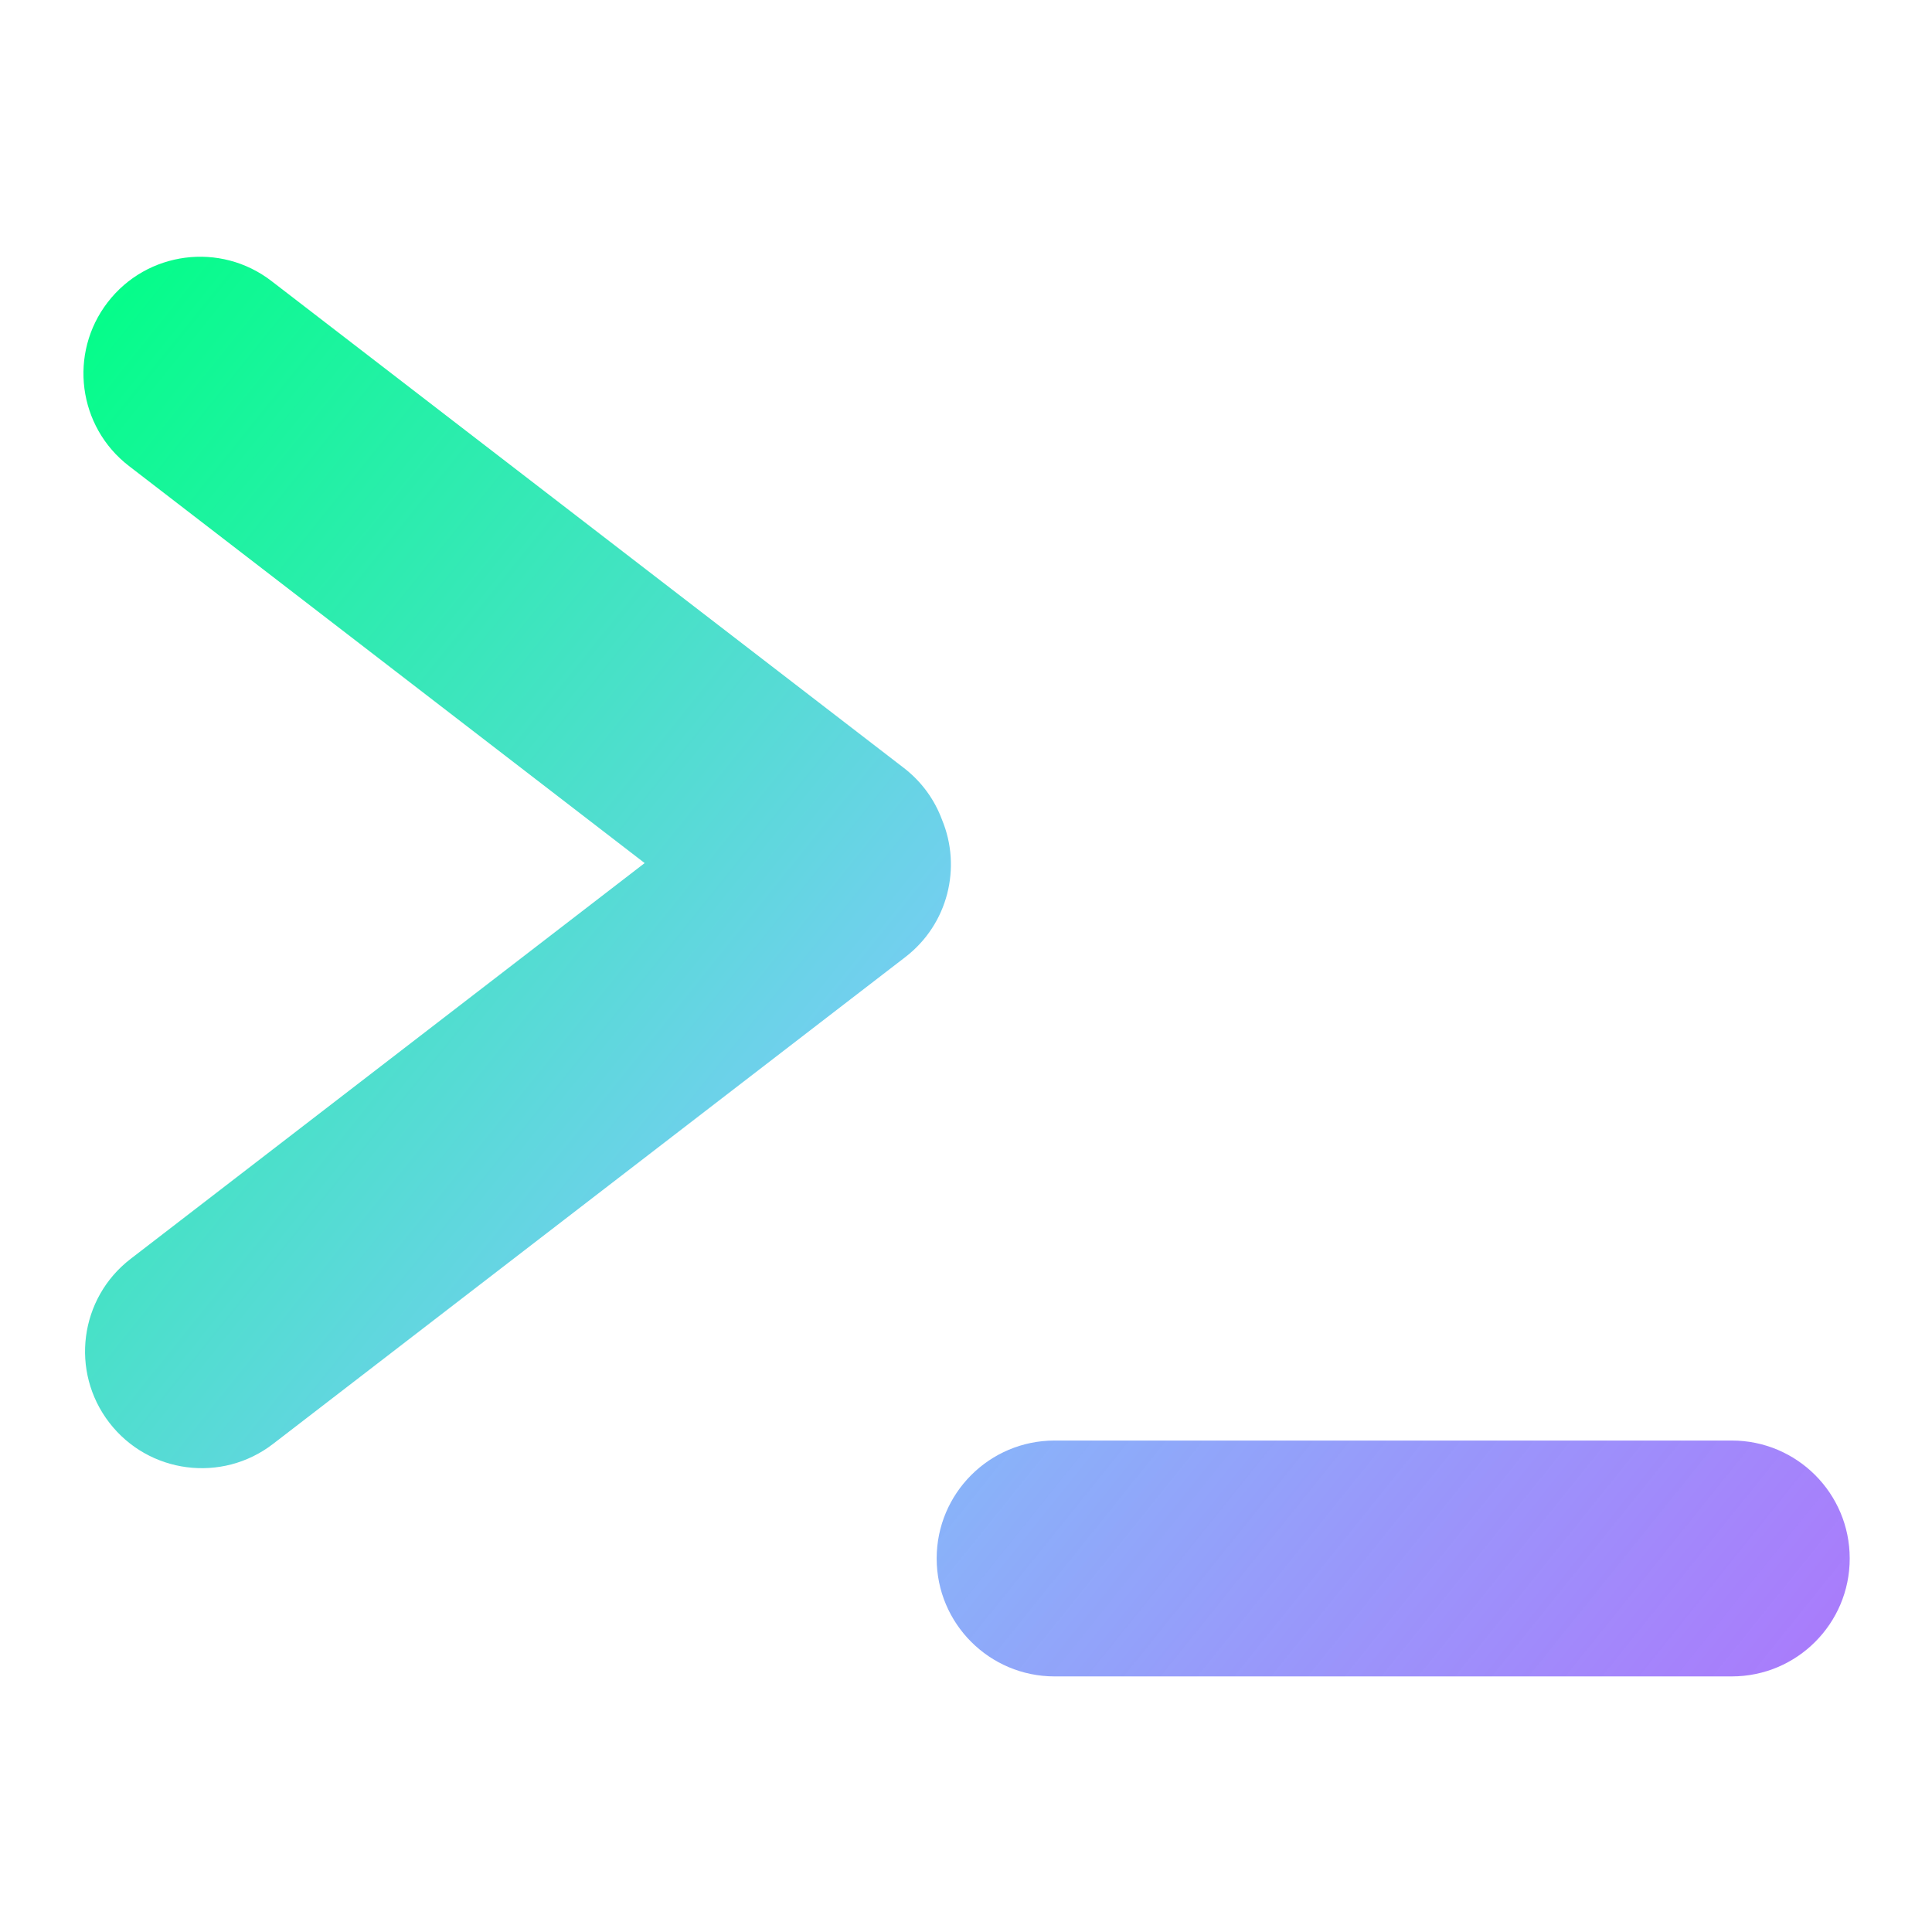
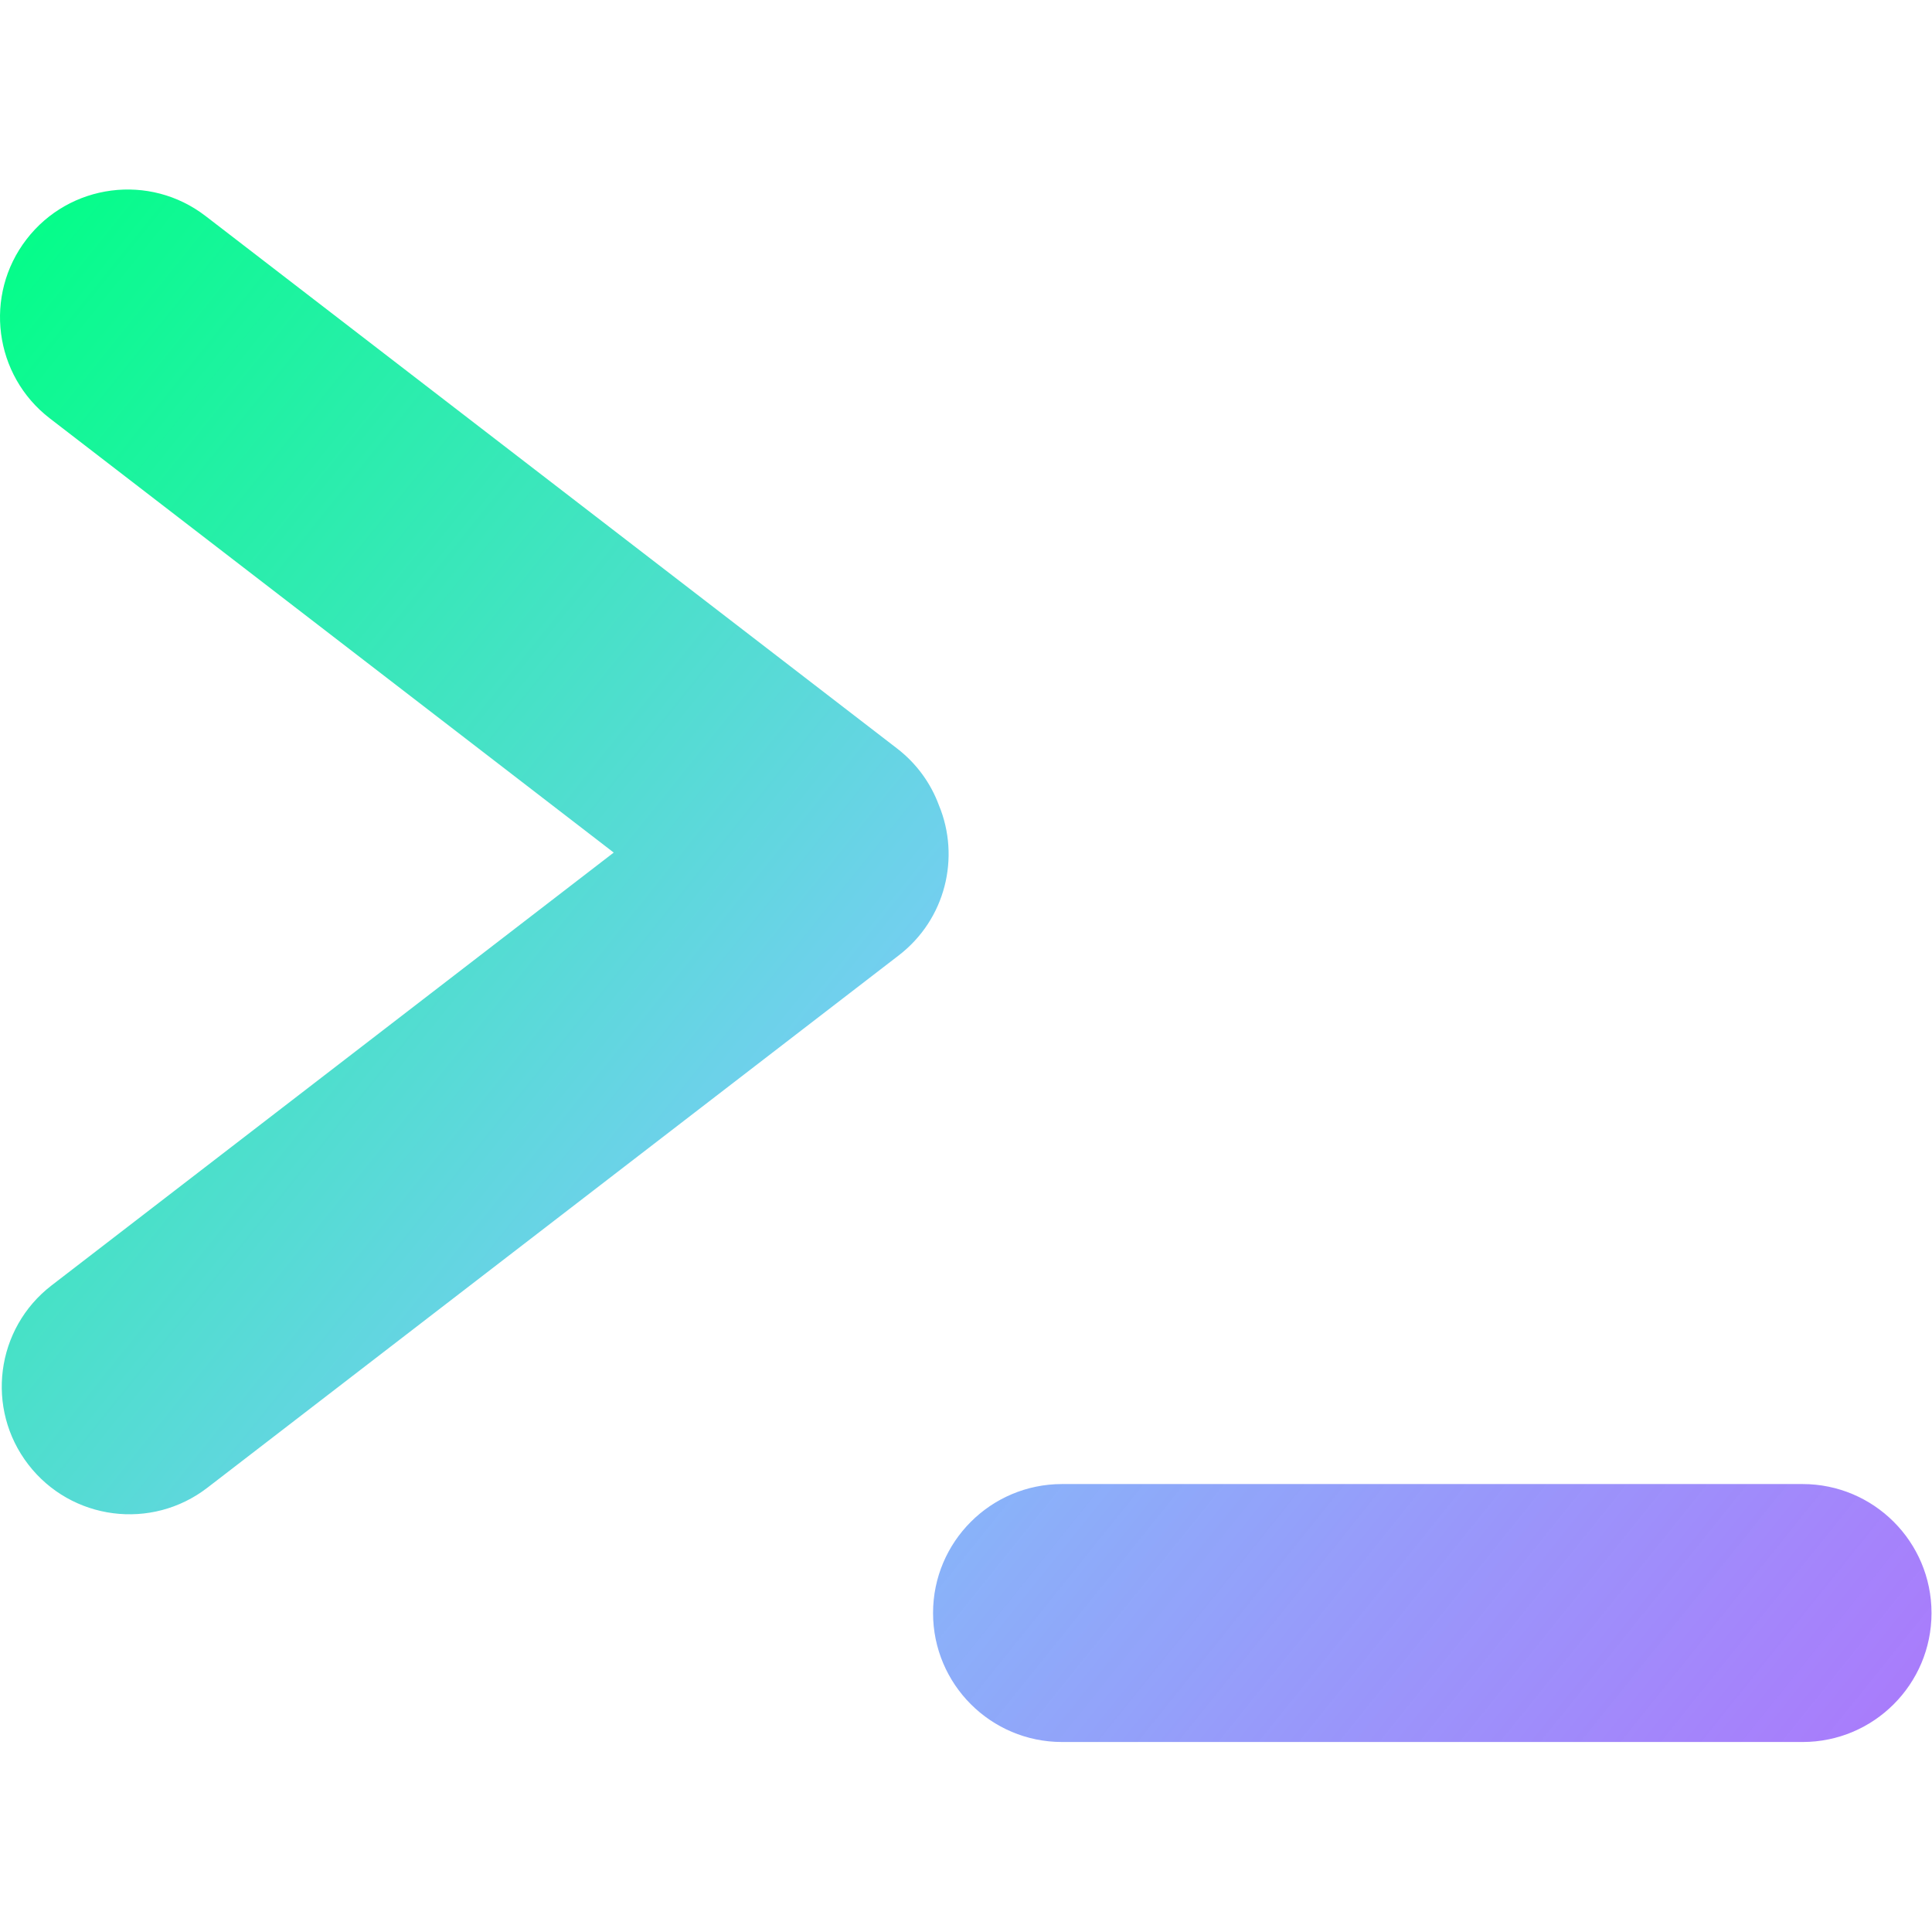
- <svg xmlns="http://www.w3.org/2000/svg" width="107pt" height="107pt" viewBox="0 0 1204 1204" fill="none">
-   <path fill-rule="evenodd" clip-rule="evenodd" d="M80.374 290.412C48.535 265.897 42.597 220.213 67.113 188.374C91.628 156.535 137.313 150.598 169.152 175.113L563.224 478.539C574.476 487.203 582.493 498.511 587.074 510.917C599.372 540.561 590.866 575.898 564.224 596.413L170.152 899.839C138.313 924.355 92.628 918.417 68.113 886.578C43.597 854.739 49.535 809.055 81.374 784.54L401.745 537.861L80.374 290.412ZM657.224 897.724C616.631 897.724 583.724 930.631 583.724 971.224C583.724 1011.82 616.631 1044.72 657.224 1044.72H1079.22C1119.82 1044.72 1152.72 1011.82 1152.72 971.224C1152.72 930.631 1119.82 897.724 1079.22 897.724H657.224Z" fill="url(#paint0_linear_111_86)" />
+ <svg xmlns="http://www.w3.org/2000/svg" width="107pt" height="107pt" viewBox="0 0 1101 1101" fill="none">
+   <path fill-rule="evenodd" clip-rule="evenodd" d="M28.374 238.412C-3.465 213.897 -9.402 168.213 15.113 136.374C39.628 104.535 85.312 98.597 117.152 123.113L511.224 426.539C522.476 435.203 530.493 446.511 535.074 458.917C547.372 488.561 538.866 523.899 512.224 544.413L118.152 847.839C86.312 872.355 40.628 866.417 16.113 834.578C-8.402 802.739 -2.465 757.055 29.374 732.54L349.745 485.861L28.374 238.412ZM605.224 845.724C564.631 845.724 531.724 878.631 531.724 919.224C531.724 959.817 564.631 992.724 605.224 992.724H1027.22C1067.82 992.724 1100.72 959.817 1100.72 919.224C1100.72 878.631 1067.82 845.724 1027.22 845.724H605.224Z" fill="url(#paint0_linear_111_86)" />
  <defs>
-     <linearGradient id="paint0_linear_111_86" x1="52" y1="160" x2="1153" y2="1045" gradientUnits="userSpaceOnUse">
+     <linearGradient id="paint0_linear_111_86" x1="0" y1="108" x2="1101" y2="993" gradientUnits="userSpaceOnUse">
      <stop stop-color="#08FCC1" />
      <stop offset="0" stop-color="#00FF85" />
      <stop offset="0.516" stop-color="#7CCBF8" />
      <stop offset="1" stop-color="#9C62FB" stop-opacity="0.85" />
    </linearGradient>
  </defs>
</svg>
